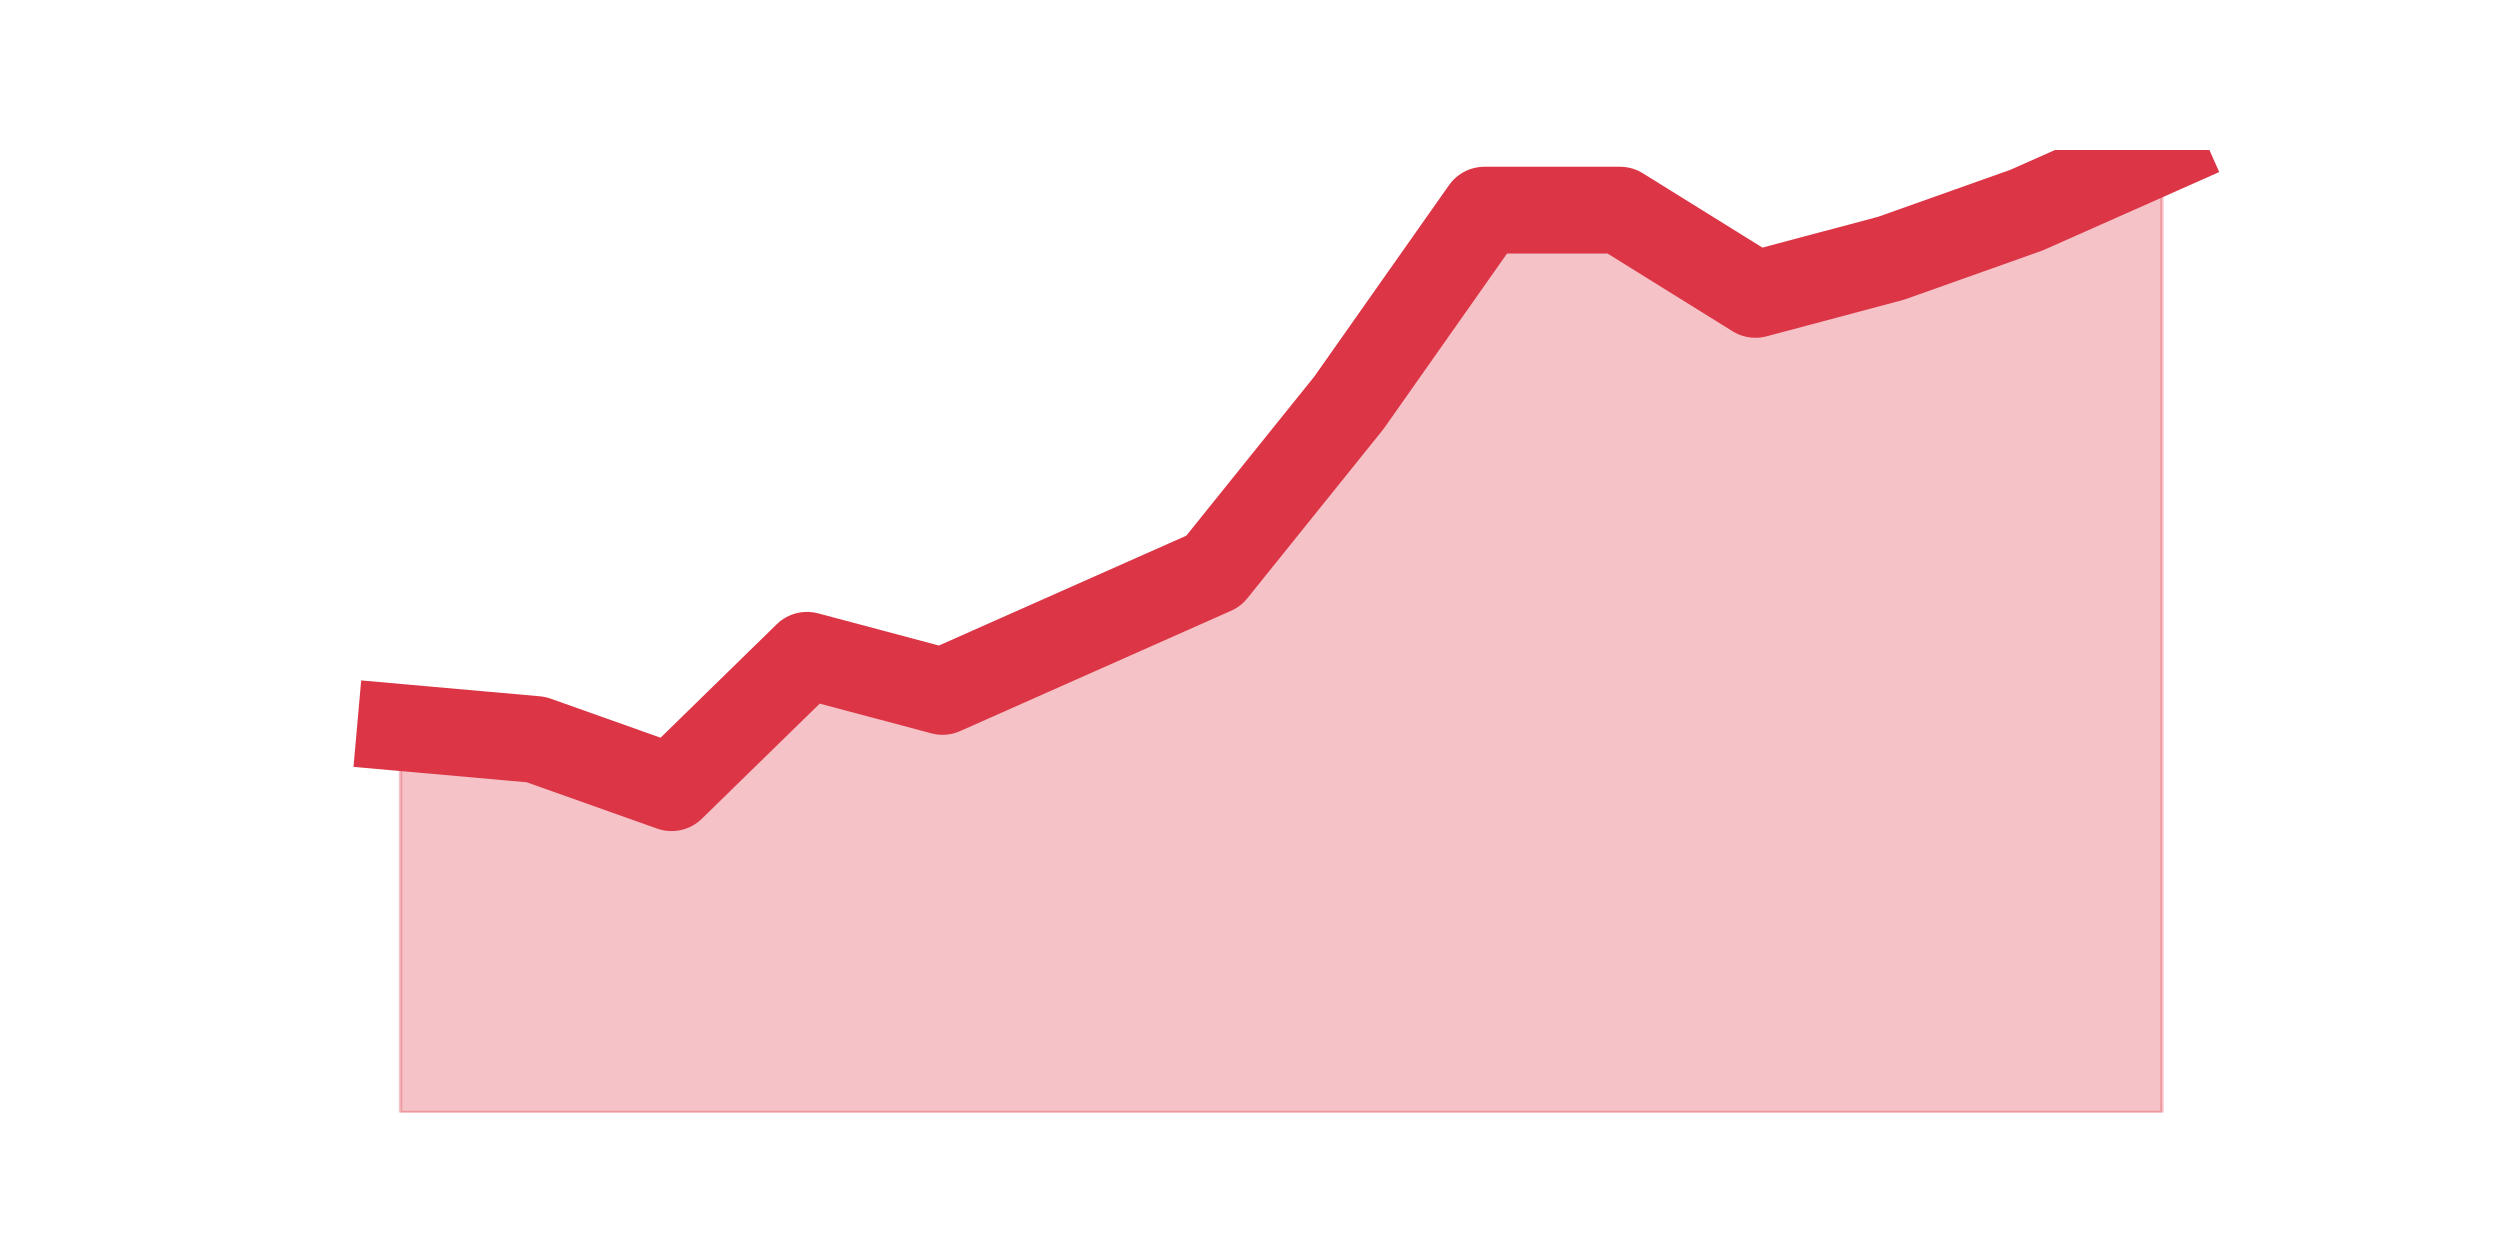
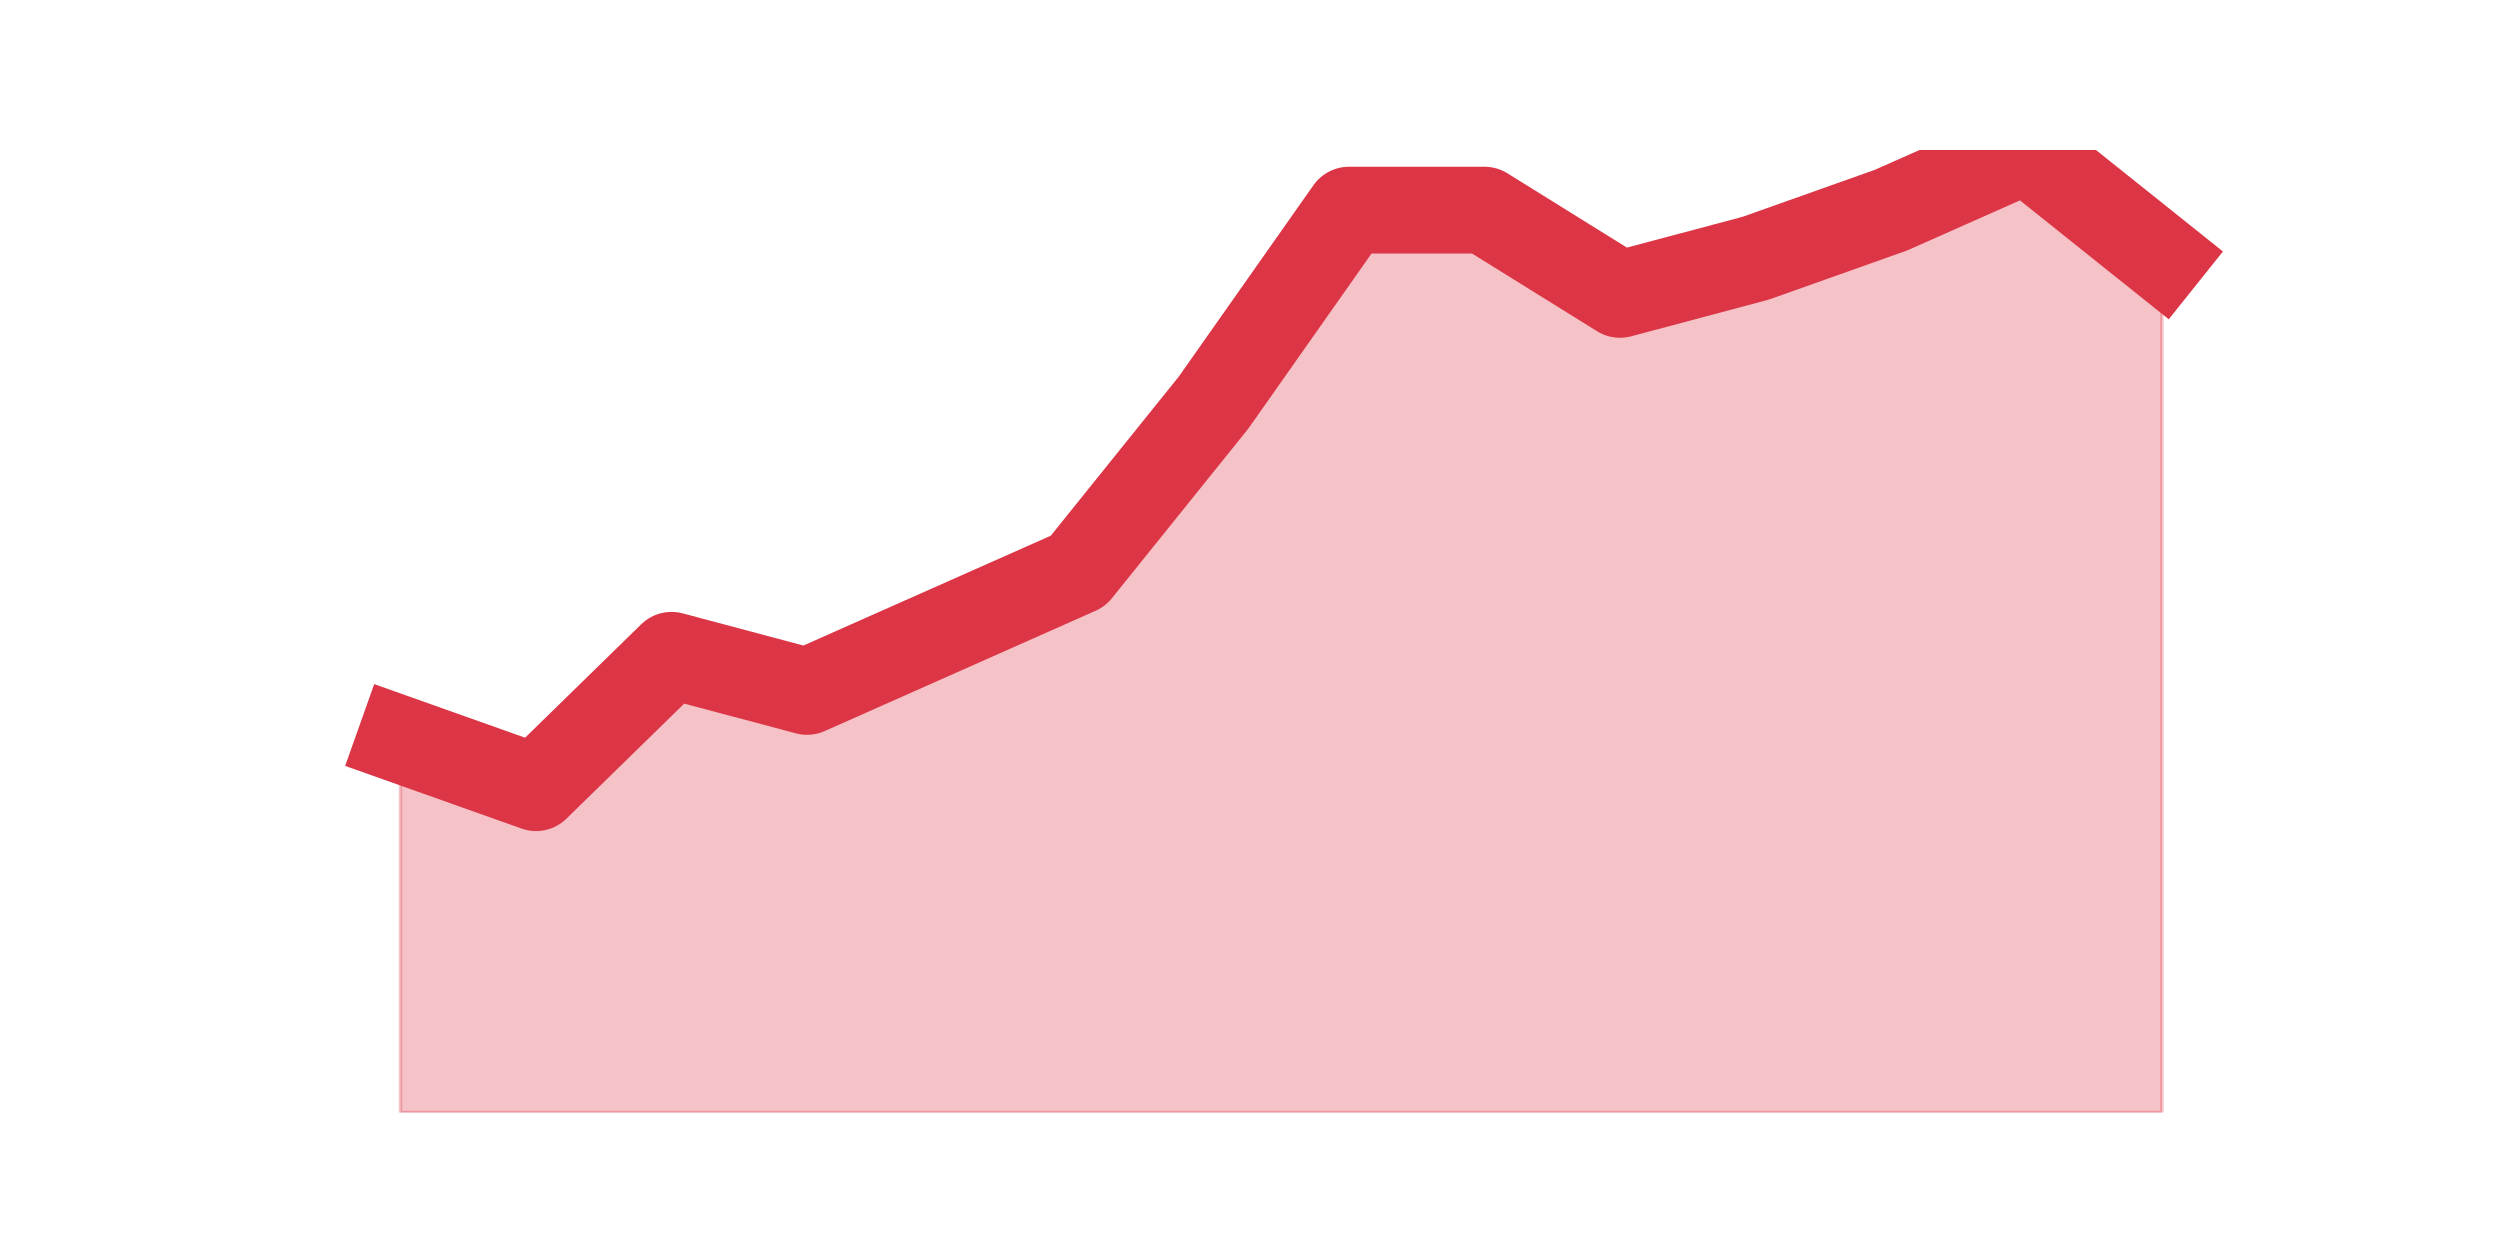
<svg xmlns="http://www.w3.org/2000/svg" xmlns:xlink="http://www.w3.org/1999/xlink" height="360pt" version="1.1" viewBox="0 0 720 360" width="720pt">
  <defs>
    <style type="text/css">*{stroke-linecap:butt;stroke-linejoin:round;}</style>
  </defs>
  <g id="figure_1">
    <g id="patch_1">
      <path d="M 0 360  L 720 360  L 720 0  L 0 0  z " style="fill:none;" />
    </g>
    <g id="axes_1">
      <g id="matplotlib.axis_1" />
      <g id="matplotlib.axis_2" />
      <g id="PolyCollection_1">
        <defs>
-           <path d="M 115.364 -150.48  L 115.364 -39.6  L 154.385 -39.6  L 193.406 -39.6  L 232.427 -39.6  L 271.448 -39.6  L 310.469 -39.6  L 349.49 -39.6  L 388.51 -39.6  L 427.531 -39.6  L 466.552 -39.6  L 505.573 -39.6  L 544.594 -39.6  L 583.615 -39.6  L 622.636 -39.6  L 622.636 -316.8  L 622.636 -316.8  L 583.615 -299.475  L 544.594 -285.615  L 505.573 -275.22  L 466.552 -299.475  L 427.531 -299.475  L 388.51 -244.035  L 349.49 -195.525  L 310.469 -178.2  L 271.448 -160.875  L 232.427 -171.27  L 193.406 -133.155  L 154.385 -147.015  L 115.364 -150.48  z " id="mb0cb8421cb" style="stroke:#dc3545;stroke-opacity:0.3;" />
+           <path d="M 115.364 -147.015  L 115.364 -39.6  L 154.385 -39.6  L 193.406 -39.6  L 232.427 -39.6  L 271.448 -39.6  L 310.469 -39.6  L 349.49 -39.6  L 388.51 -39.6  L 427.531 -39.6  L 466.552 -39.6  L 505.573 -39.6  L 544.594 -39.6  L 583.615 -39.6  L 622.636 -39.6  L 622.636 -285.615  L 622.636 -285.615  L 583.615 -316.8  L 544.594 -299.475  L 505.573 -285.615  L 466.552 -275.22  L 427.531 -299.475  L 388.51 -299.475  L 349.49 -244.035  L 310.469 -195.525  L 271.448 -178.2  L 232.427 -160.875  L 193.406 -171.27  L 154.385 -133.155  L 115.364 -147.015  z " id="md3b35f7cdd" style="stroke:#dc3545;stroke-opacity:0.3;" />
        </defs>
-         <g clip-path="url(#pb835260a78)">
-           <use style="fill:#dc3545;fill-opacity:0.3;stroke:#dc3545;stroke-opacity:0.3;" x="0" xlink:href="#mb0cb8421cb" y="360" />
+         <g clip-path="url(#p73ffe02956)">
+           <use style="fill:#dc3545;fill-opacity:0.3;stroke:#dc3545;stroke-opacity:0.3;" x="0" xlink:href="#md3b35f7cdd" y="360" />
        </g>
      </g>
      <g id="line2d_1">
-         <path clip-path="url(#pb835260a78)" d="M 115.364 209.52  L 154.385 212.985  L 193.406 226.845  L 232.427 188.73  L 271.448 199.125  L 310.469 181.8  L 349.49 164.475  L 388.51 115.965  L 427.531 60.525  L 466.552 60.525  L 505.573 84.78  L 544.594 74.385  L 583.615 60.525  L 622.636 43.2  " style="fill:none;stroke:#dc3545;stroke-linecap:square;stroke-width:25;" />
+         <path clip-path="url(#p73ffe02956)" d="M 115.364 212.985  L 154.385 226.845  L 193.406 188.73  L 232.427 199.125  L 271.448 181.8  L 310.469 164.475  L 349.49 115.965  L 388.51 60.525  L 427.531 60.525  L 466.552 84.78  L 505.573 74.385  L 544.594 60.525  L 583.615 43.2  L 622.636 74.385  " style="fill:none;stroke:#dc3545;stroke-linecap:square;stroke-width:25;" />
      </g>
    </g>
  </g>
  <defs>
-     <clipPath id="pb835260a78">
+     <clipPath id="p73ffe02956">
      <rect height="277.2" width="558" x="90" y="43.2" />
    </clipPath>
  </defs>
</svg>
